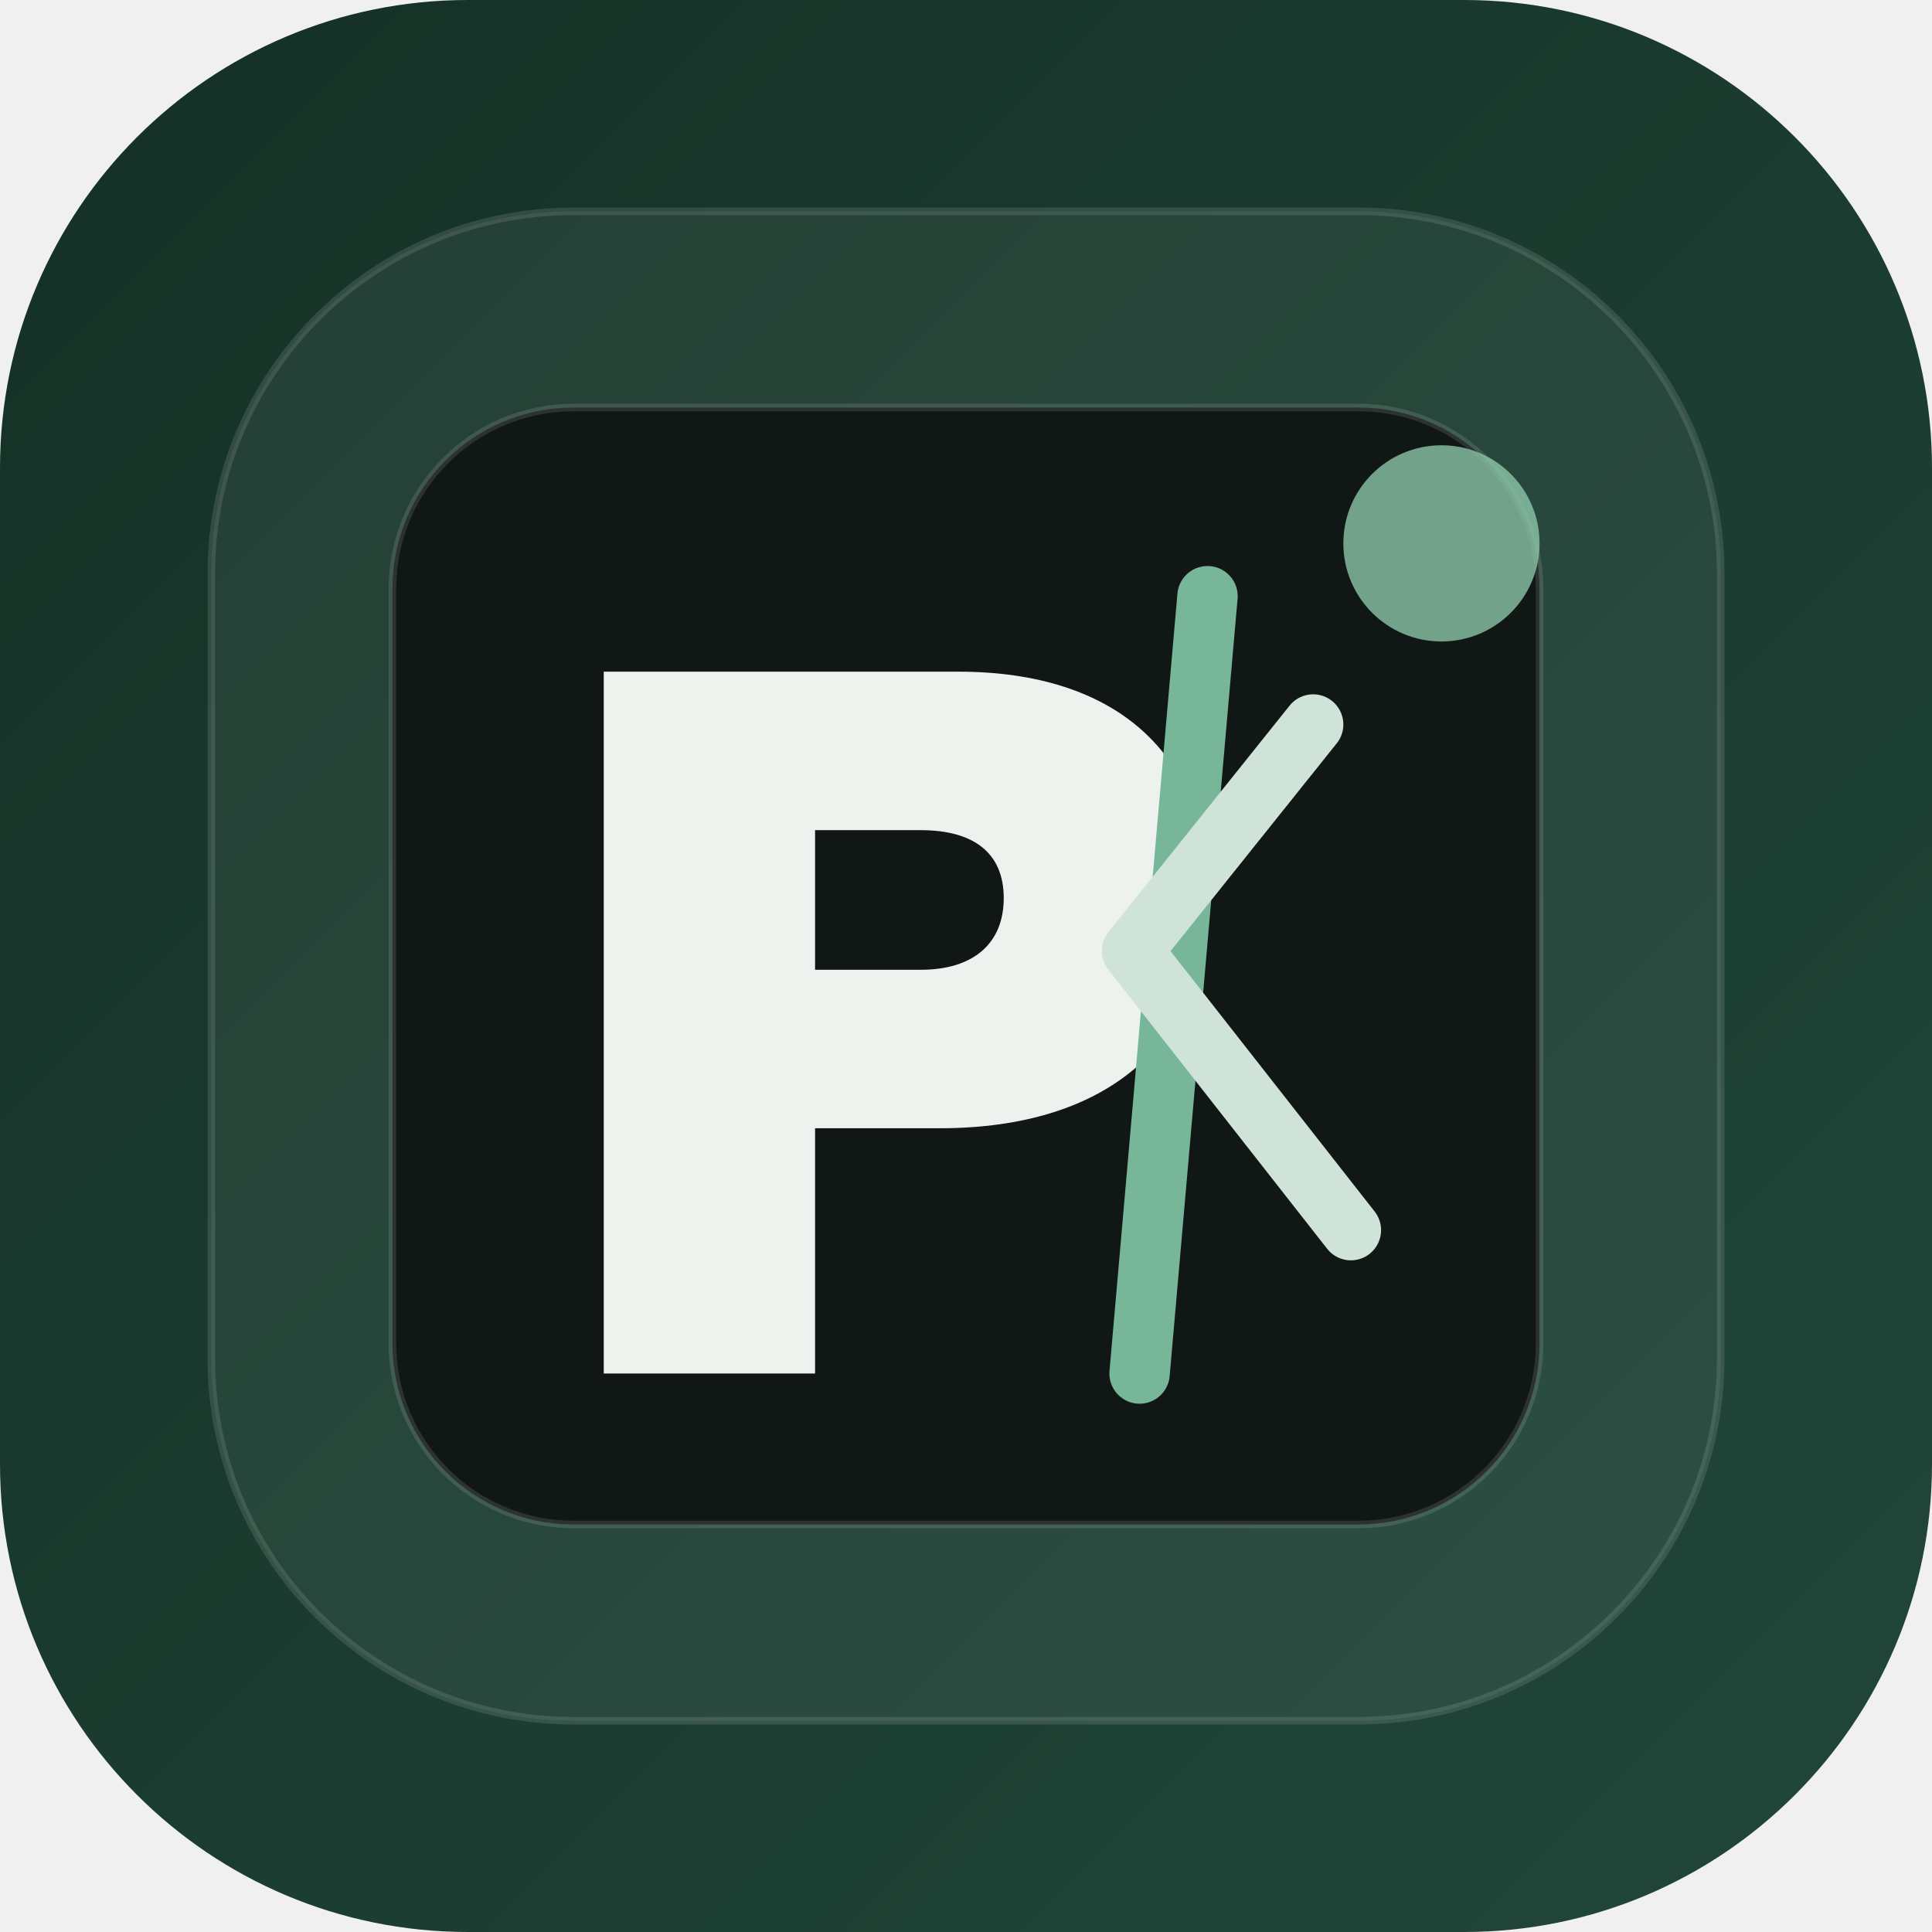
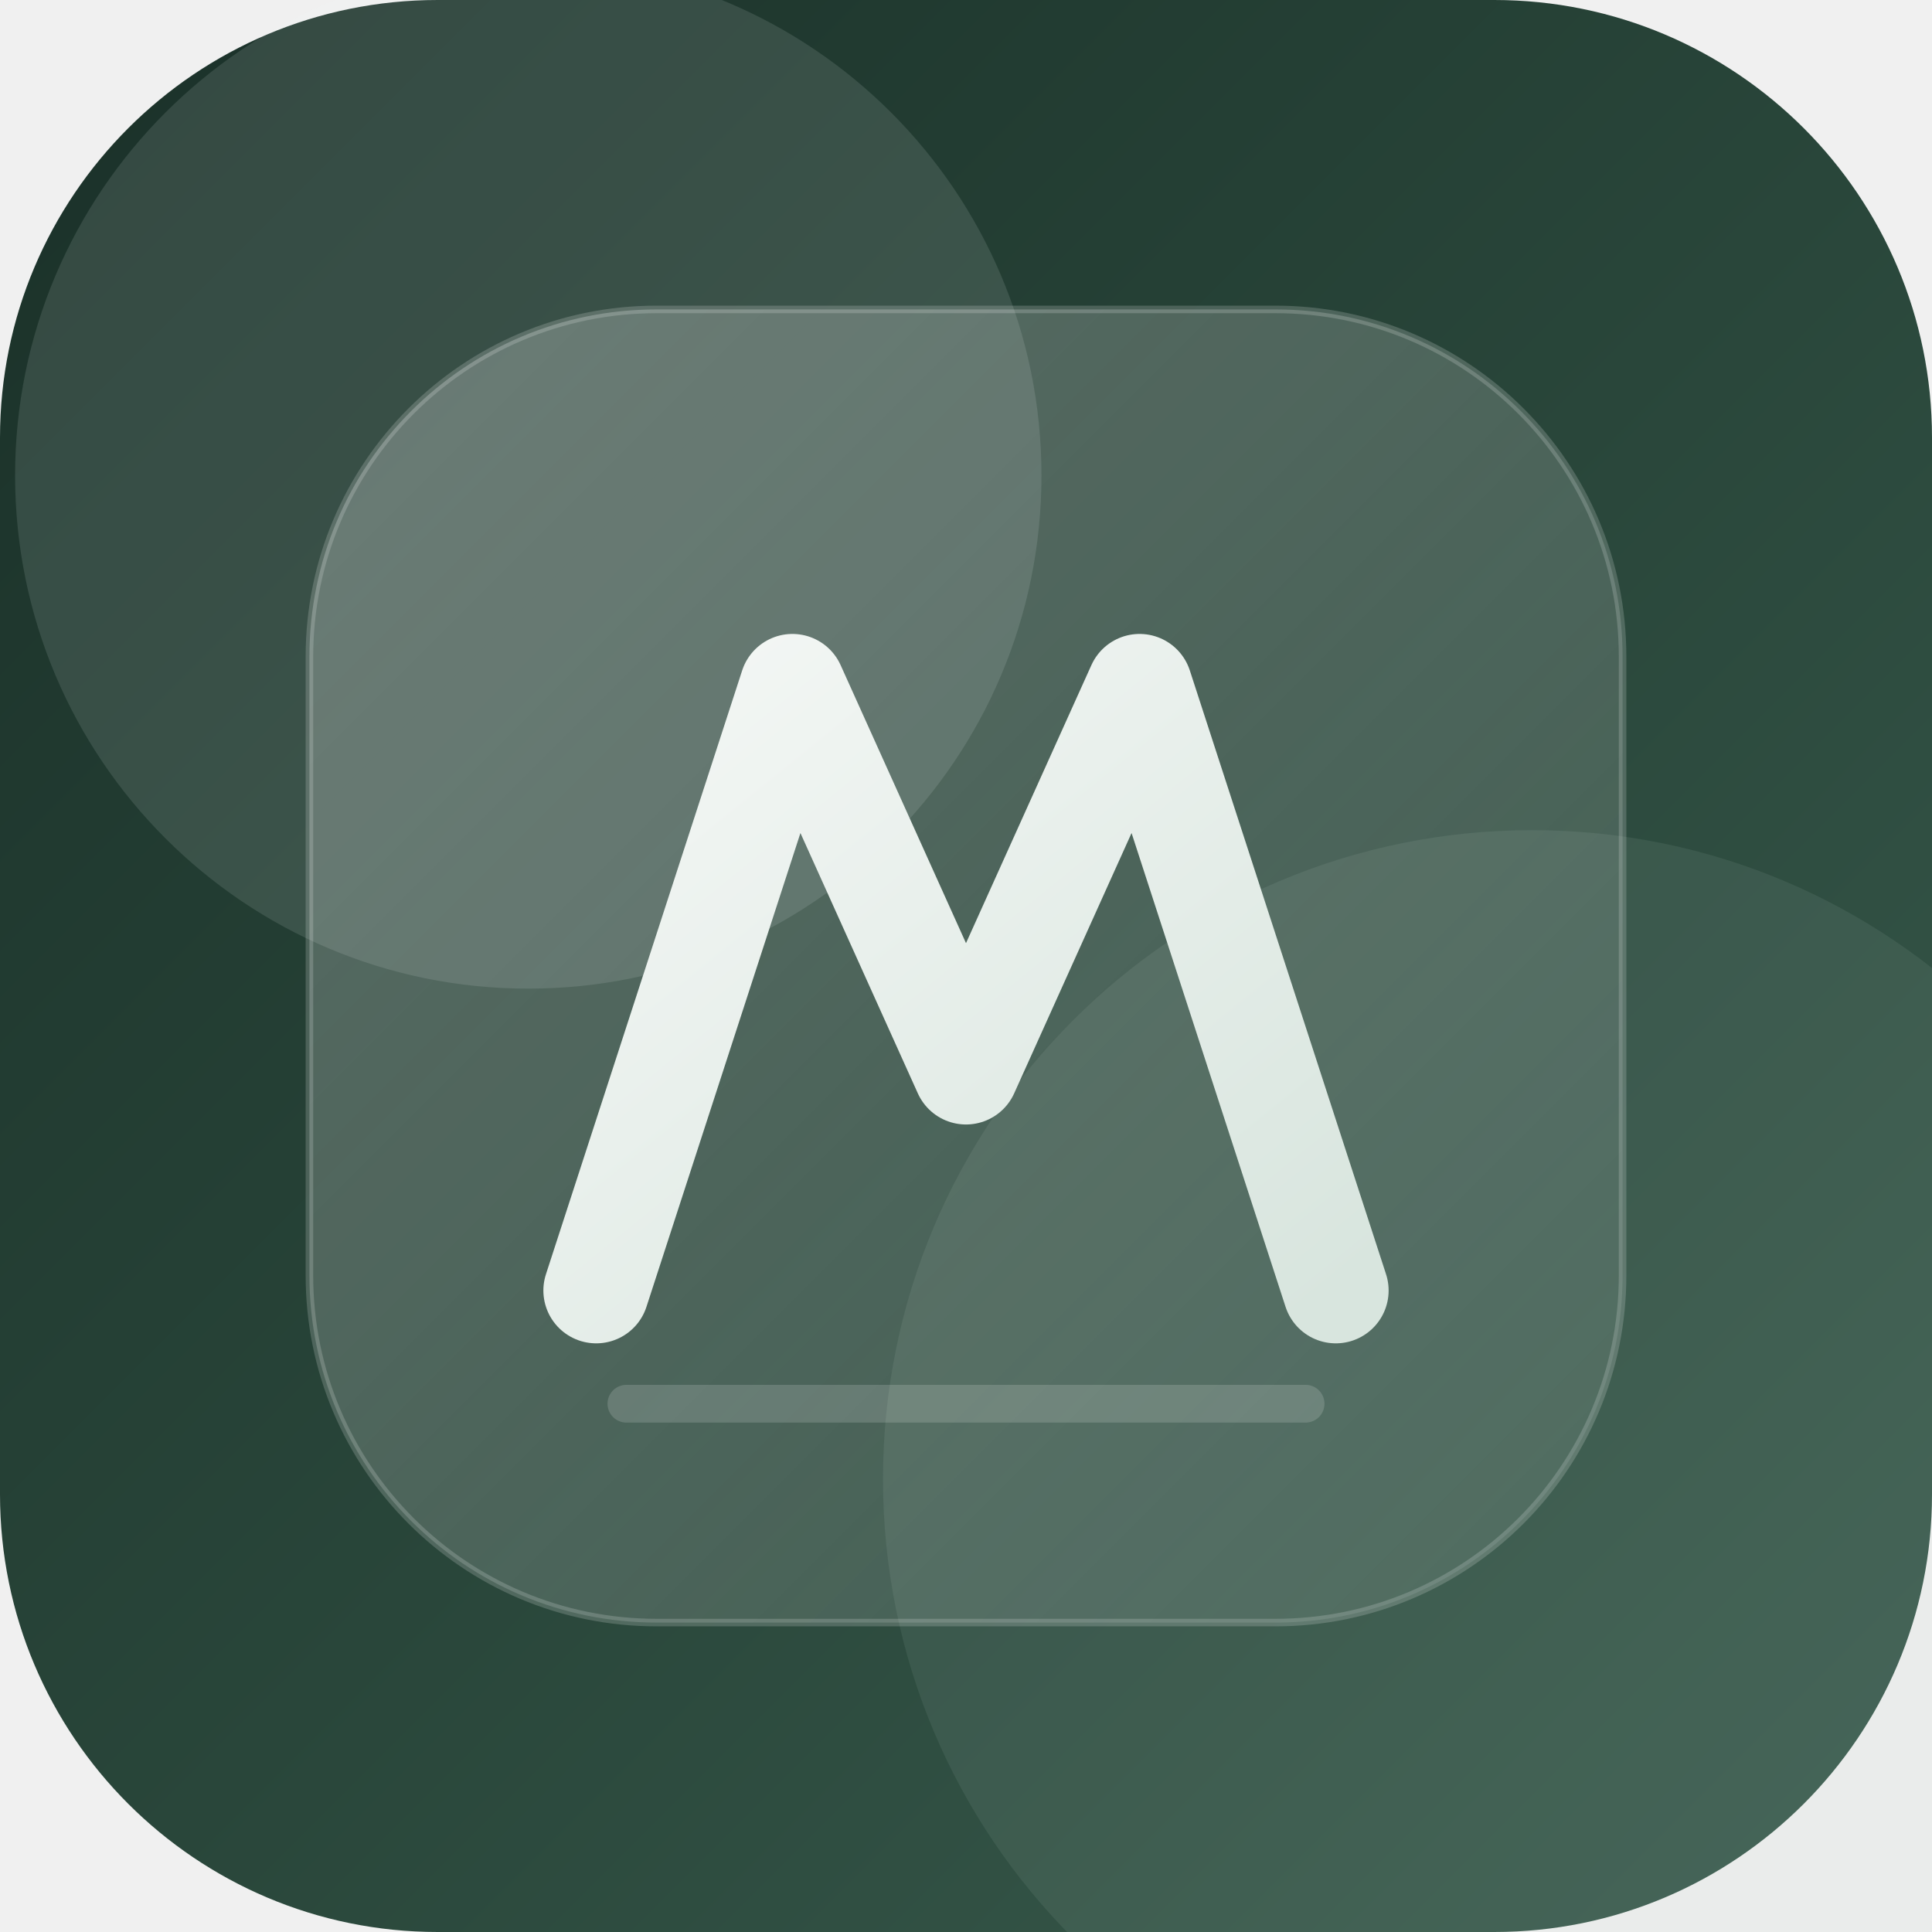
<svg xmlns="http://www.w3.org/2000/svg" viewBox="0 0 512 512">
  <defs>
    <linearGradient id="bg" x1="0" y1="0" x2="1" y2="1">
-       <stop offset="0%" stop-color="#153026" />
-       <stop offset="100%" stop-color="#21473a" />
+       <stop offset="0%" stop-color="#1a3028" />
+       <stop offset="52%" stop-color="#29463a" />
+       <stop offset="100%" stop-color="#3a5c4e" />
+     </linearGradient>
+     <linearGradient id="glass" x1="0" y1="0" x2="1" y2="1">
+       <stop offset="0%" stop-color="#ffffff" stop-opacity="0.26" />
+       <stop offset="100%" stop-color="#ffffff" stop-opacity="0.08" />
+     </linearGradient>
+     <linearGradient id="mark" x1="0" y1="0" x2="1" y2="1">
+       <stop offset="0%" stop-color="#f4f7f5" />
+       <stop offset="100%" stop-color="#d8e5de" />
    </linearGradient>
  </defs>
-   <rect width="512" height="512" rx="124" fill="url(#bg)" />
-   <rect x="56" y="56" width="400" height="400" rx="96" fill="#ffffff" fill-opacity="0.06" stroke="#ffffff" stroke-opacity="0.12" stroke-width="2" />
-   <rect x="104" y="108" width="304" height="296" rx="48" fill="#101715" stroke="#ffffff" stroke-opacity="0.12" stroke-width="2" />
-   <path d="M160 178h94c42 0 66 22 66 59 0 39-26 62-71 62h-33v65h-56V178zm56 42v37h28c14 0 22-7 22-19s-8-18-22-18h-28z" fill="#eef2ef" />
-   <path d="M320 158l-18 206" stroke="#77b699" stroke-width="16" stroke-linecap="round" />
-   <path d="M348 192l-48 60 58 74" stroke="#cfe3d8" stroke-width="16" stroke-linecap="round" stroke-linejoin="round" fill="none" />
-   <circle cx="382" cy="144" r="26" fill="#8dc9aa" opacity="0.78" />
+   <rect width="512" height="512" rx="116" fill="url(#bg)" />
+   <circle cx="140" cy="126" r="136" fill="#eef5f1" fill-opacity="0.12" />
+   <circle cx="406" cy="392" r="172" fill="#b8d0c3" fill-opacity="0.1" />
+   <rect x="82" y="82" width="348" height="348" rx="92" fill="url(#glass)" stroke="#ffffff" stroke-opacity="0.18" stroke-width="2" />
+   <path d="M158 342L210 182L256 284L302 182L354 342" fill="none" stroke="url(#mark)" stroke-width="28" stroke-linecap="round" stroke-linejoin="round" />
+   <path d="M166 372H346" stroke="#ffffff" stroke-opacity="0.16" stroke-width="10" stroke-linecap="round" />
</svg>
